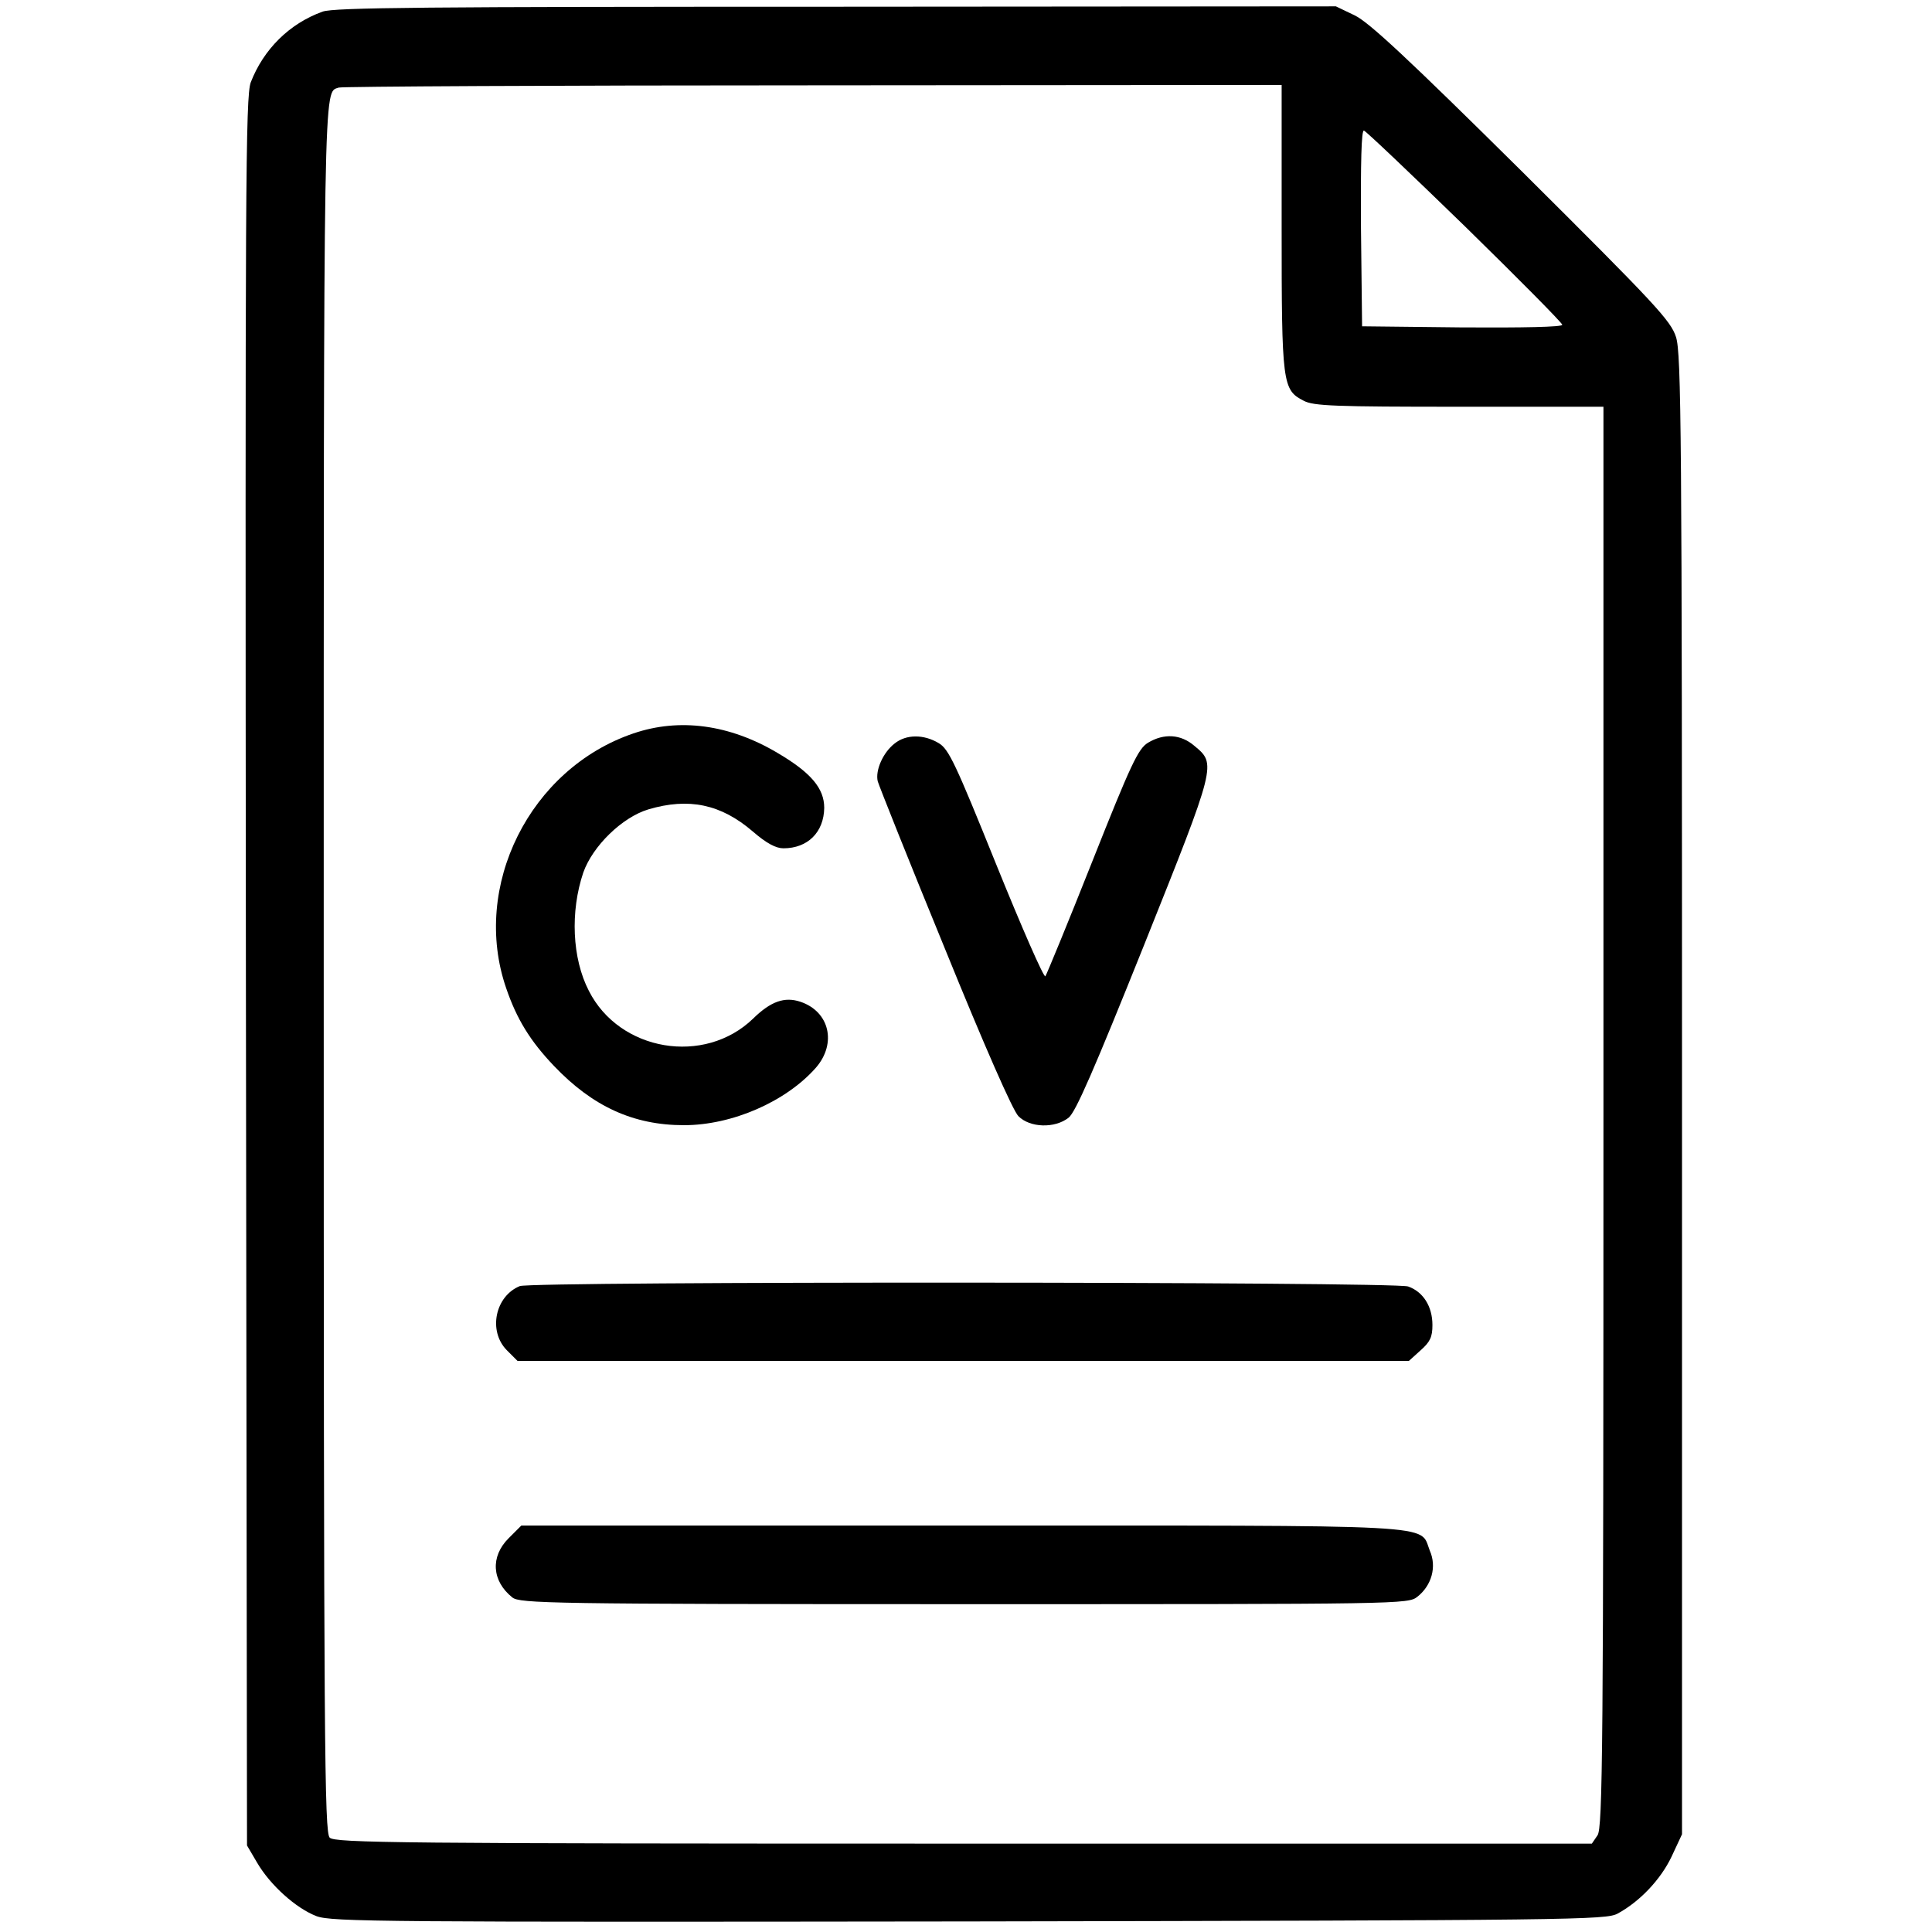
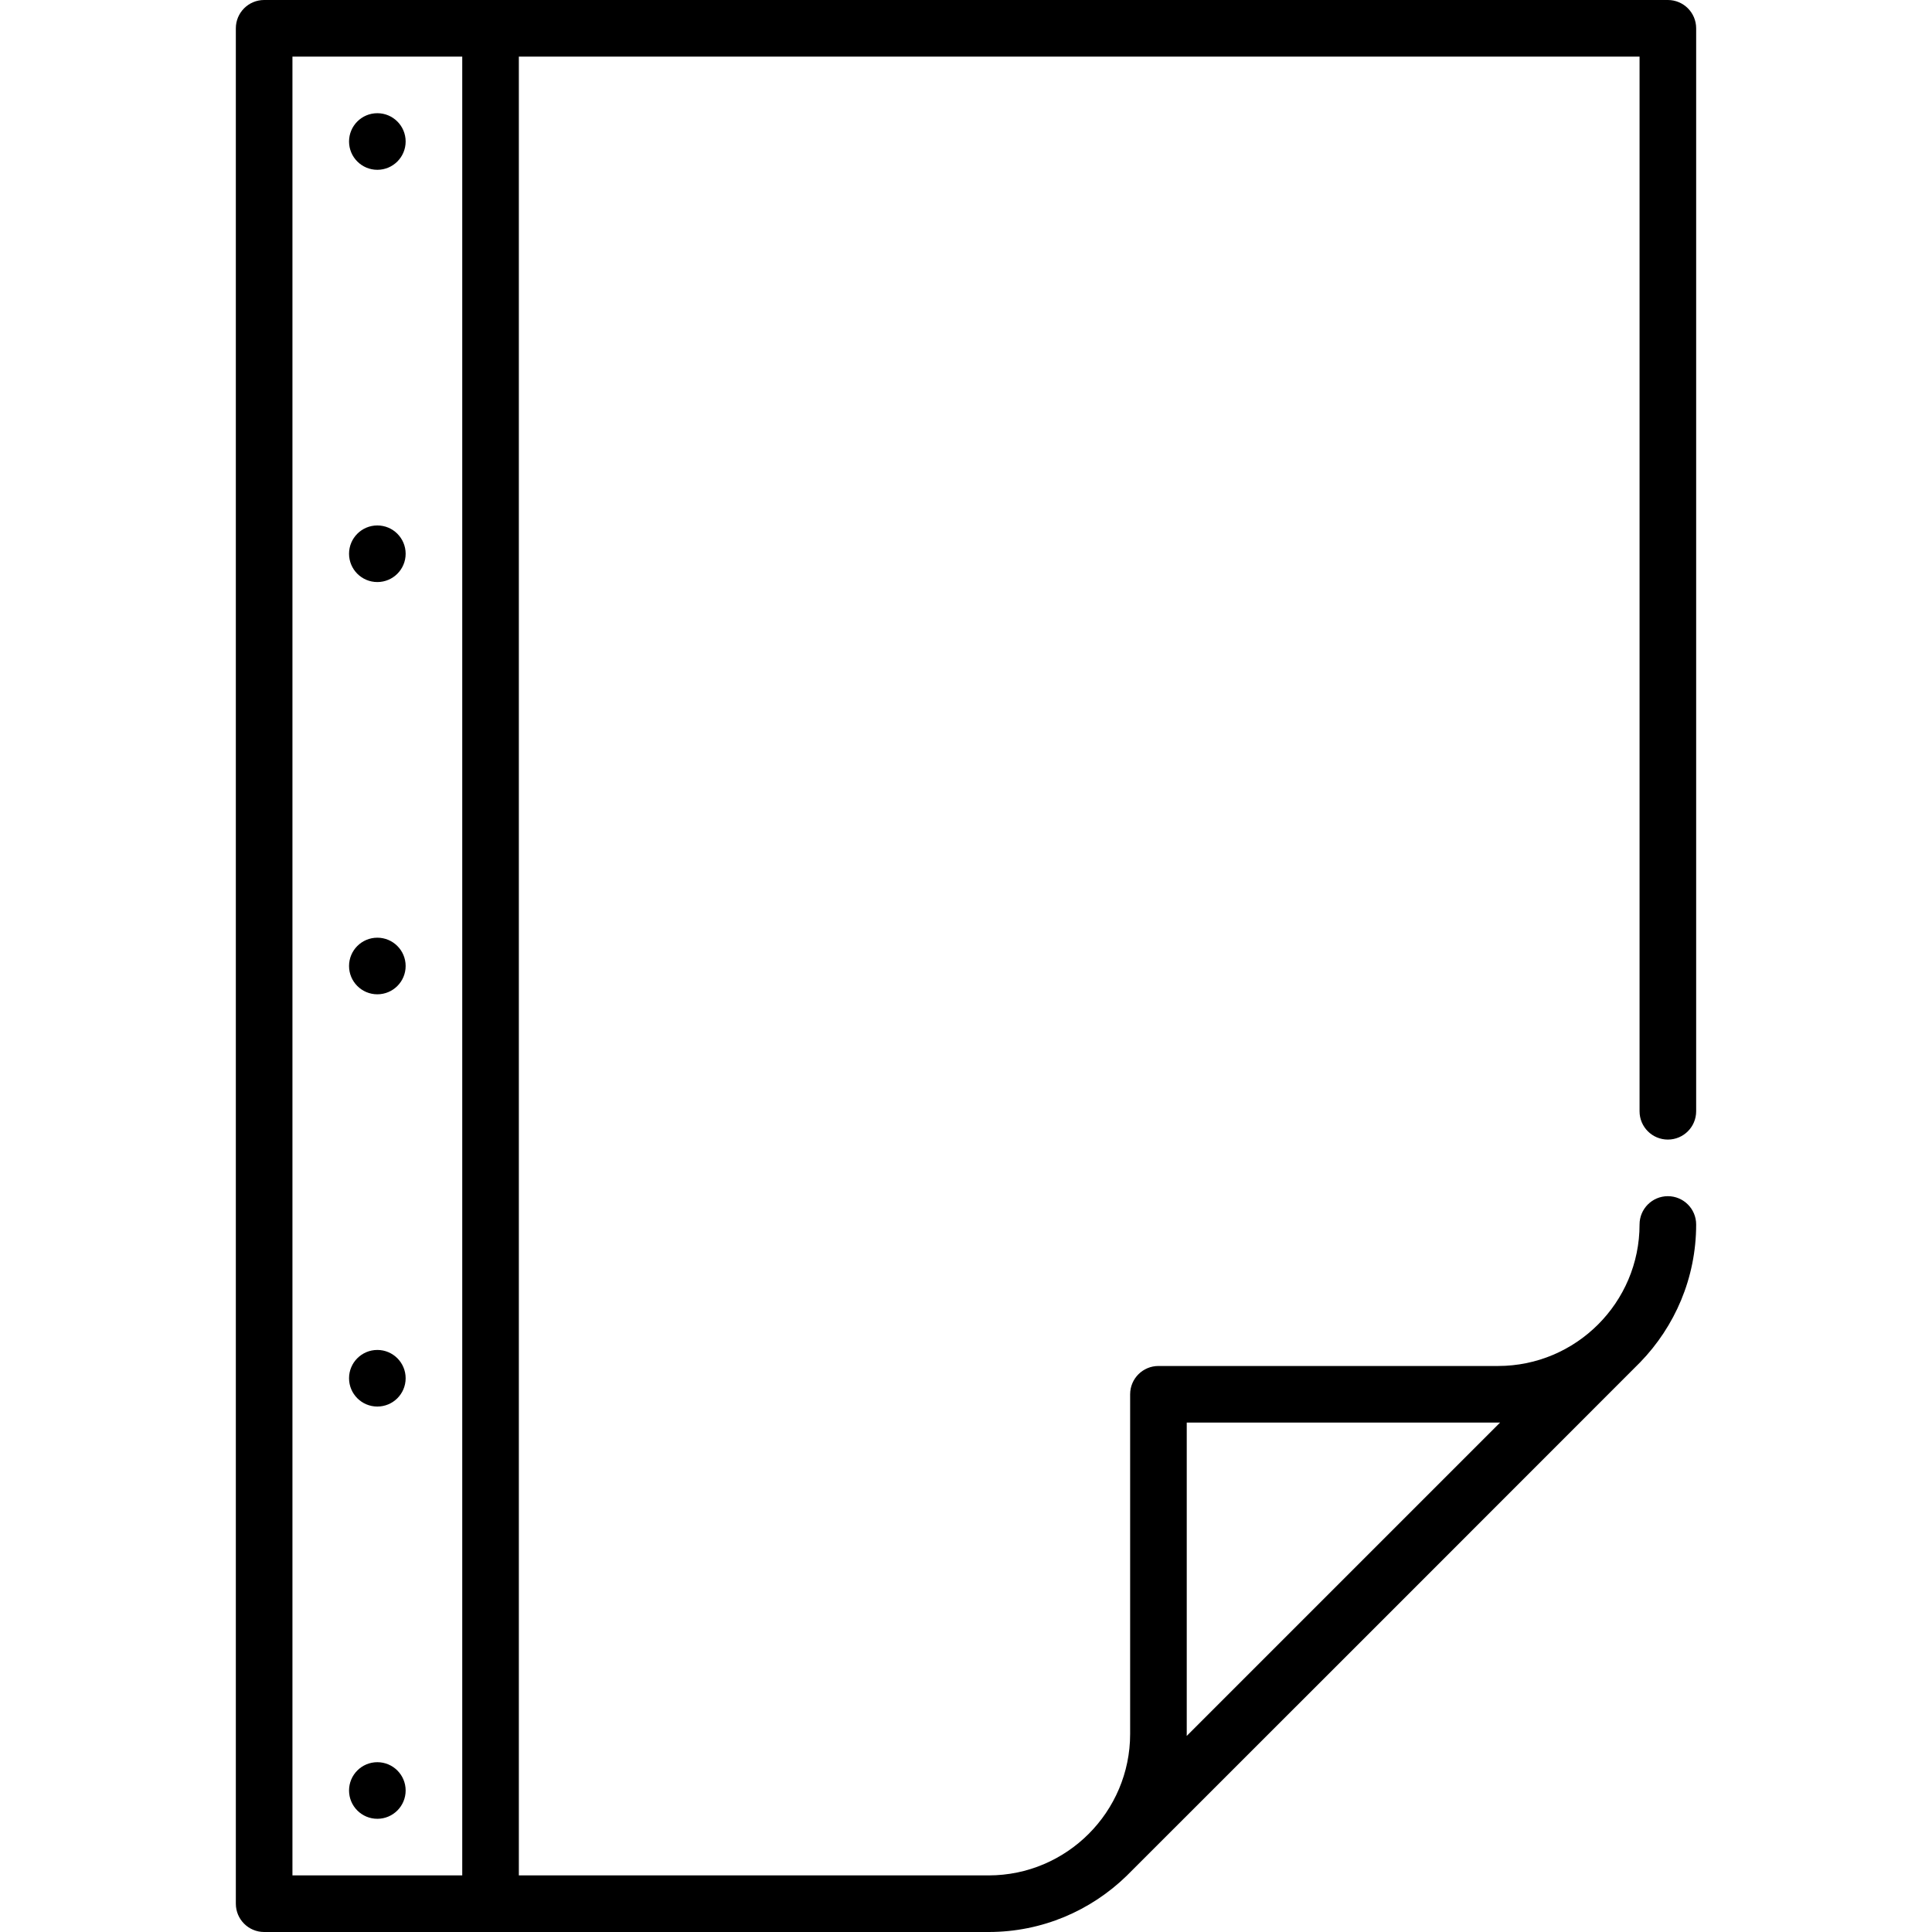
- <svg xmlns="http://www.w3.org/2000/svg" viewBox="0 0 40 40" width="40px" height="40px">
-   <g transform="matrix(0.040465, 0, 0, 0.040465, -0.277864, -0.272602)" style="">
-     <g transform="translate(0,512) scale(0.1,-0.1)">
-       <path fill="currentColor" d="M1719.3,4993.2c-170.4-61.3-302.5-193.4-367.6-361.8c-26.8-72.8-28.7-518.8-24.9-4550.8l5.7-4470.4l51.7-88c67-114.9,199.1-233.6,304.4-273.8c78.5-28.7,329.3-30.6,3338.9-26.8c3097.7,5.7,3258.5,7.7,3317.9,40.2c113,61.3,220.2,174.2,275.7,291l53.6,114.9v3783.1c0,3390.6-3.8,3792.7-30.6,3876.9c-26.8,84.2-101.5,164.6-788.8,848.1c-583.9,578.2-783,763.9-855.8,798.4l-95.7,45.9l-2555.9-1.9C2247.7,5018.1,1778.6,5014.3,1719.3,4993.2z M6626.2,3890.4c0-802.2,3.8-832.8,113-888.3c49.8-26.8,162.7-30.6,796.4-30.6h737.1V-662.3c0-3237.5-3.8-3639.5-30.6-3675.9l-28.7-42.1H4998.8c-2896.7,0-3216.4,3.8-3243.2,30.6c-26.8,26.8-30.6,457.6-30.6,4457c0,4621.7-1.9,4468.5,76.6,4497.2c15.3,5.7,1108.5,11.5,2427.6,11.5l2397,1.9V3890.4z M7564.3,3894.3c273.8-268,497.8-494,497.8-503.5c0-11.5-202.9-15.3-511.2-13.4l-513.1,5.7l-5.7,503.5c-1.9,331.2,1.9,503.5,15.3,497.8C7056.9,4382.5,7290.5,4160.4,7564.3,3894.3z" />
-       <path fill="currentColor" d="M 3309.541 1300.1 C 2779.241 1120.1 2478.641 517.1 2658.641 -3.7 C 2712.241 -160.7 2781.141 -273.6 2903.741 -401.9 C 3100.941 -608.7 3309.641 -704.4 3568.041 -704.4 C 3815.041 -704.4 4090.741 -583.8 4243.841 -409.6 C 4351.041 -285.2 4312.741 -122.4 4163.441 -72.7 C 4083.041 -45.9 4012.141 -70.8 3922.241 -158.8 C 3673.241 -400 3238.641 -327.3 3081.641 -17.1 C 2995.441 149.5 2985.941 388.8 3052.941 587.9 C 3100.841 723.8 3252.041 871.2 3386.041 911.4 C 3592.841 972.7 3757.441 938.2 3920.141 798.5 C 3990.941 737.2 4038.841 712.3 4077.141 712.3 C 4201.541 712.3 4283.941 794.6 4285.841 919.1 C 4285.841 1018.7 4218.841 1099.1 4046.541 1200.5 C 3801.541 1346 3545.041 1380.5 3309.541 1300.1 Z" />
-       <path fill="currentColor" d="M 4645.841 1248.4 C 4586.541 1202.5 4546.241 1110.6 4559.641 1055 C 4565.441 1033.9 4718.541 649.1 4902.341 201.1 C 5105.241 -298.6 5250.741 -629.8 5279.541 -658.5 C 5338.841 -717.9 5465.241 -721.7 5536.041 -666.2 C 5572.441 -637.5 5666.241 -421.1 5922.741 218.3 C 6294.141 1146.8 6292.241 1143 6179.341 1236.8 C 6110.441 1296.1 6024.241 1301.9 5941.941 1252.1 C 5892.141 1221.5 5855.741 1144.9 5656.641 643.3 C 5532.241 329.3 5423.041 65.1 5417.341 57.5 C 5409.741 48 5296.741 306.4 5166.541 628.1 C 4957.841 1145 4923.441 1219.7 4871.741 1250.3 C 4795.141 1296.3 4705.241 1296.3 4645.841 1248.4 Z" />
-       <path fill="currentColor" d="M2728.2-1527.7c-126.4-51.7-162.7-229.7-67-327.4l55.5-55.5h2280.2h2280.2l59.3,53.6c49.8,44,61.3,68.9,61.3,130.2c0,95.7-47.9,170.4-124.4,197.2C7200.5-1504.7,2789.5-1502.8,2728.2-1527.7z" />
-       <path fill="currentColor" d="M2670.8-2818.1c-93.8-93.8-86.1-218.2,19.1-302.5c38.3-30.6,187.6-34.5,2310.8-34.5c2247.6,0,2272.5,0,2320.4,38.3c72.7,57.4,99.6,153.2,63.2,235.5c-55.5,137.8,105.3,128.3-2397,128.3H2735.9L2670.8-2818.1z" />
-     </g>
+ <svg xmlns="http://www.w3.org/2000/svg" id="fi_2493539" enable-background="new 0 0 512 512" height="512" viewBox="0 0 512 512" width="512">
+   <g>
+     <path d="m442 302c4.142 0 7.5-3.357 7.5-7.5v-287c0-4.143-3.358-7.5-7.5-7.5h-372c-4.142 0-7.5 3.357-7.5 7.5v497c0 4.143 3.358 7.5 7.5 7.5h192c14.188 0 27.071-5.667 36.528-14.844.205-.166 135.962-135.923 136.128-136.128 9.177-9.458 14.843-22.34 14.843-36.528 0-4.143-3.358-7.5-7.5-7.5s-7.5 3.357-7.5 7.5c0 20.678-16.822 37.5-37.5 37.5h-90c-4.142 0-7.5 3.357-7.5 7.5v90c0 20.678-16.822 37.5-37.5 37.5h-124.499v-482h297v279.5c0 4.143 3.358 7.5 7.5 7.5zm-127.5 75h82.5c.183 0 .363-.012.546-.014l-83.06 83.06c.002-.183.014-.363.014-.546zm-192 120h-45v-482h45z" />
+     <circle cx="100" cy="474.5" r="7.5" />
+     <circle cx="100" cy="37.5" r="7.5" />
+     <circle cx="100" cy="365.25" r="7.5" />
+     <circle cx="100" cy="146.75" r="7.5" />
+     <circle cx="100" cy="256" r="7.5" />
  </g>
</svg>
